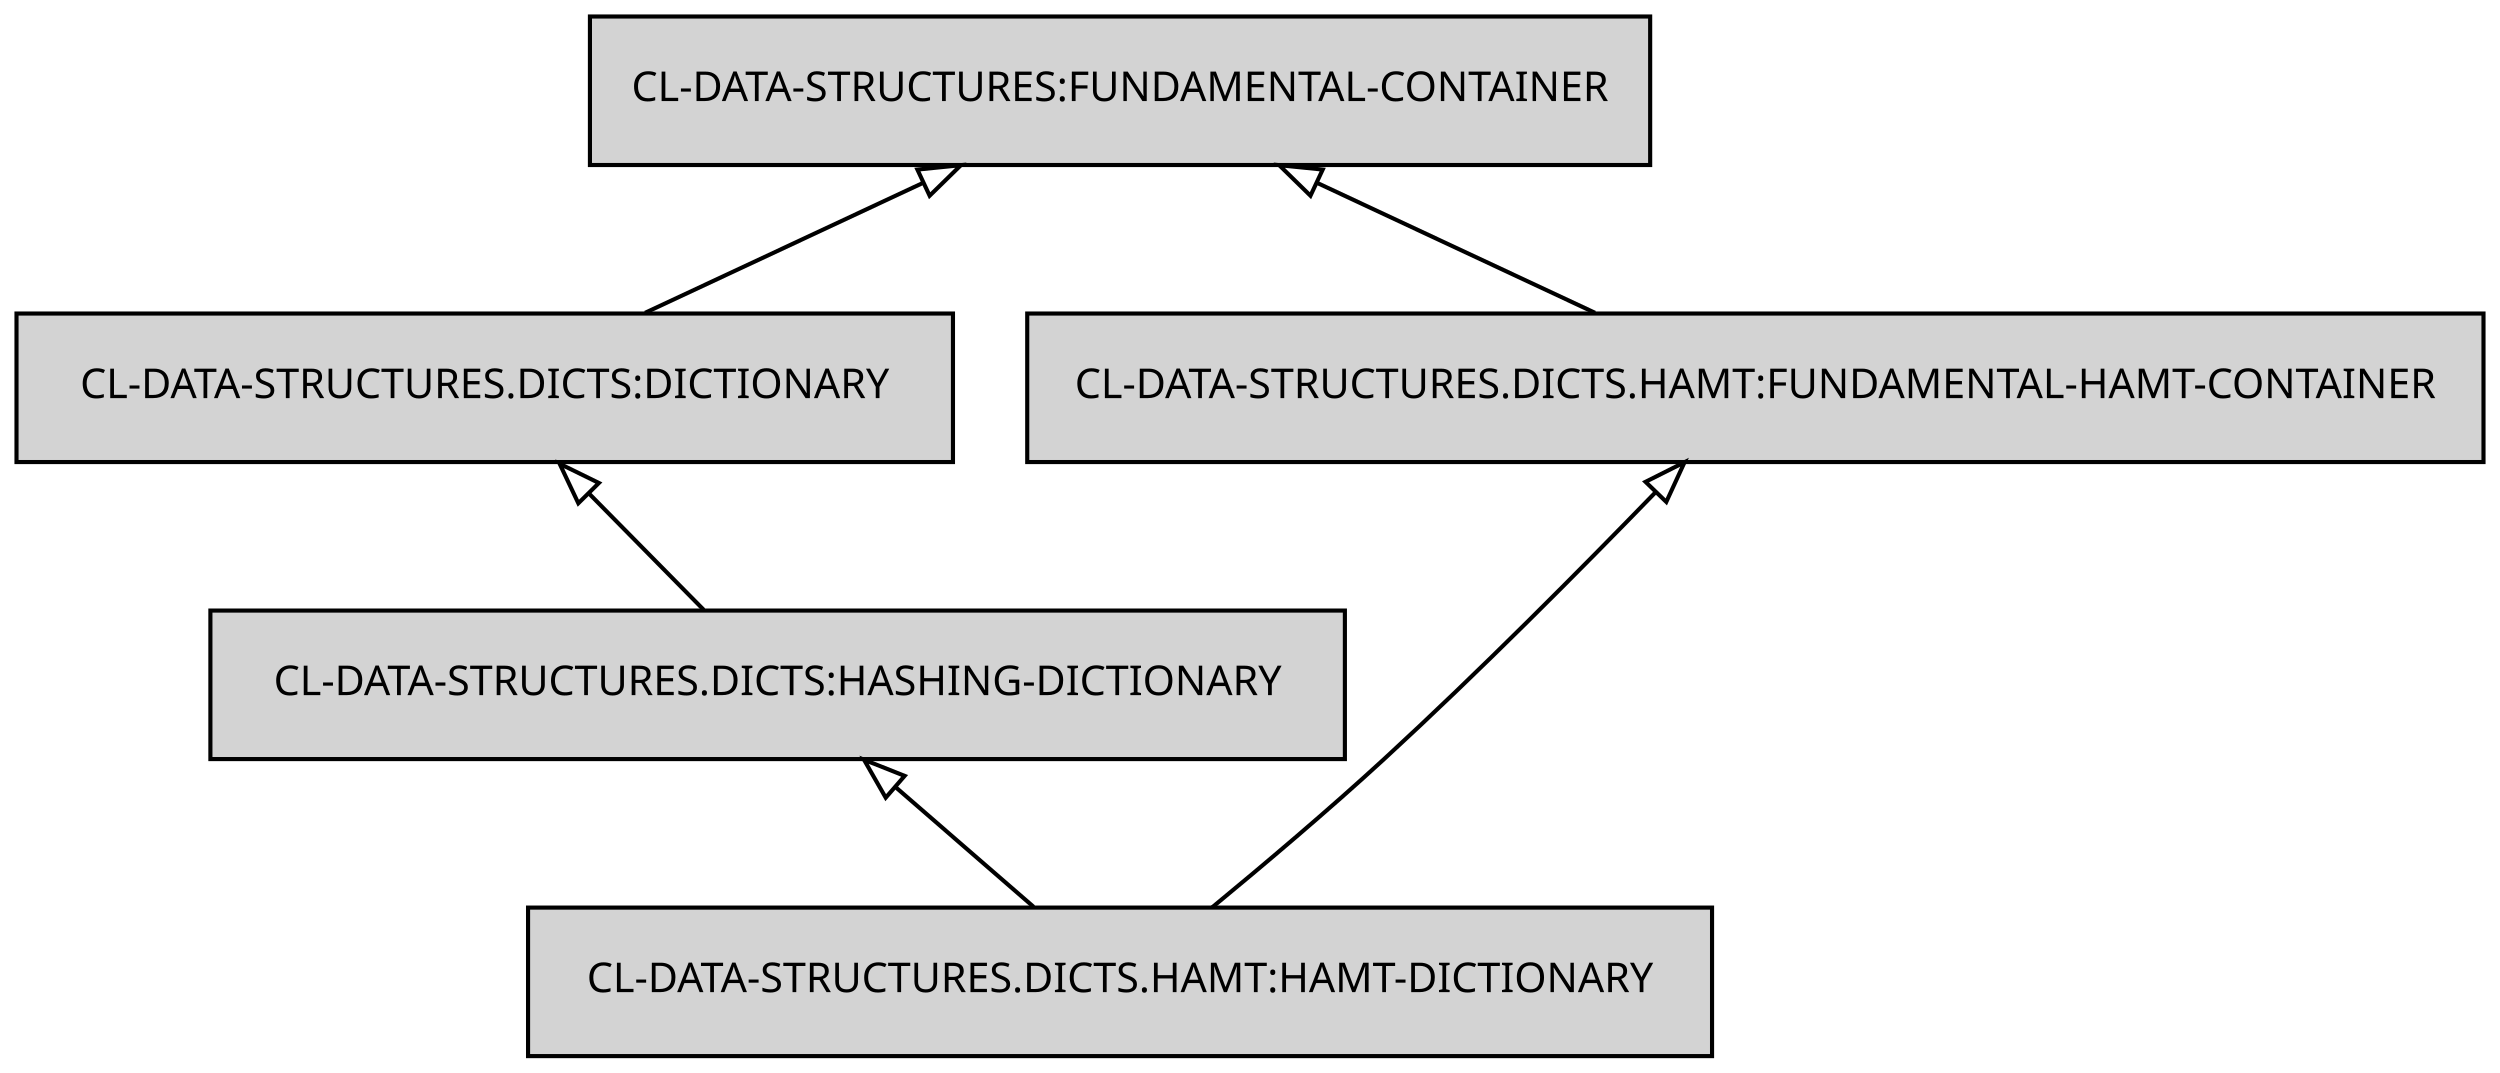
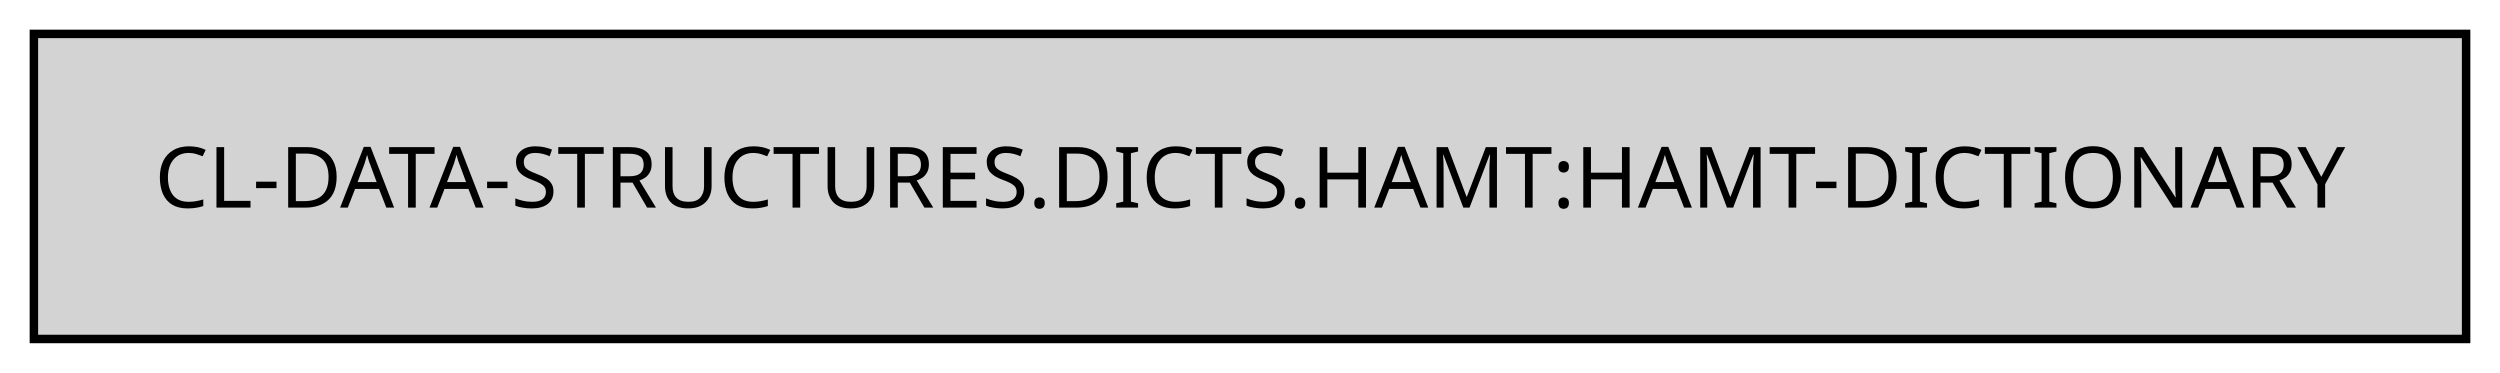
- <svg xmlns="http://www.w3.org/2000/svg" width="606pt" height="260pt" viewBox="0.00 0.00 606.00 260.00">
-   <g id="graph0" class="graph" transform="scale(1 1) rotate(0) translate(4 256)">
-     <polygon fill="transparent" stroke="transparent" points="-4,4 -4,-256 602,-256 602,4 -4,4" />
+ <svg xmlns="http://www.w3.org/2000/svg" width="295pt" height="44pt" viewBox="0.00 0.00 295.00 44.00">
+   <g id="graph0" class="graph" transform="scale(1 1) rotate(0) translate(4 40)">
+     <polygon fill="transparent" stroke="transparent" points="-4,4 -4,-40 291,-40 291,4 -4,4" />
    <g id="node1" class="node">
-       <polygon fill="#d3d3d3" stroke="#000000" points="411,-36 124,-36 124,0 411,0 411,-36" />
-       <text text-anchor="middle" x="267.5" y="-15.5" font-family="Fira Mono" font-size="10.00" fill="#000000">CL-DATA-STRUCTURES.DICTS.HAMT:HAMT-DICTIONARY</text>
-     </g>
-     <g id="node2" class="node">
-       <polygon fill="#d3d3d3" stroke="#000000" points="322,-108 47,-108 47,-72 322,-72 322,-108" />
-       <text text-anchor="middle" x="184.5" y="-87.5" font-family="Fira Mono" font-size="10.00" fill="#000000">CL-DATA-STRUCTURES.DICTS:HASHING-DICTIONARY</text>
-     </g>
-     <g id="edge1" class="edge">
-       <path fill="none" stroke="#000000" d="M246.556,-36.169C236.431,-44.952 224.122,-55.629 213.145,-65.151" />
-       <polygon fill="none" stroke="#000000" points="210.698,-62.641 205.438,-71.837 215.285,-67.928 210.698,-62.641" />
-     </g>
-     <g id="node4" class="node">
-       <polygon fill="#d3d3d3" stroke="#000000" points="598,-180 245,-180 245,-144 598,-144 598,-180" />
-       <text text-anchor="middle" x="421.5" y="-159.5" font-family="Fira Mono" font-size="10.00" fill="#000000">CL-DATA-STRUCTURES.DICTS.HAMT:FUNDAMENTAL-HAMT-CONTAINER</text>
-     </g>
-     <g id="edge2" class="edge">
-       <path fill="none" stroke="#000000" d="M289.815,-36.045C302.297,-46.331 318.012,-59.606 331.5,-72 354.422,-93.062 379.371,-118.197 397.174,-136.545" />
-       <polygon fill="none" stroke="#000000" points="394.874,-139.202 404.339,-143.961 399.908,-134.338 394.874,-139.202" />
-     </g>
-     <g id="node3" class="node">
-       <polygon fill="#d3d3d3" stroke="#000000" points="227,-180 0,-180 0,-144 227,-144 227,-180" />
-       <text text-anchor="middle" x="113.5" y="-159.5" font-family="Fira Mono" font-size="10.00" fill="#000000">CL-DATA-STRUCTURES.DICTS:DICTIONARY</text>
-     </g>
-     <g id="edge3" class="edge">
-       <path fill="none" stroke="#000000" d="M166.584,-108.169C158.156,-116.715 147.959,-127.056 138.764,-136.38" />
-       <polygon fill="none" stroke="#000000" points="136.187,-134.009 131.657,-143.587 141.171,-138.924 136.187,-134.009" />
-     </g>
-     <g id="node5" class="node">
-       <polygon fill="#d3d3d3" stroke="#000000" points="396,-252 139,-252 139,-216 396,-216 396,-252" />
-       <text text-anchor="middle" x="267.5" y="-231.5" font-family="Fira Mono" font-size="10.00" fill="#000000">CL-DATA-STRUCTURES:FUNDAMENTAL-CONTAINER</text>
-     </g>
-     <g id="edge4" class="edge">
-       <path fill="none" stroke="#000000" d="M152.361,-180.169C172.774,-189.713 197.972,-201.494 219.586,-211.599" />
-       <polygon fill="none" stroke="#000000" points="218.377,-214.897 228.919,-215.962 221.342,-208.556 218.377,-214.897" />
-     </g>
-     <g id="edge5" class="edge">
-       <path fill="none" stroke="#000000" d="M382.639,-180.169C362.226,-189.713 337.028,-201.494 315.414,-211.599" />
-       <polygon fill="none" stroke="#000000" points="313.658,-208.556 306.081,-215.962 316.623,-214.897 313.658,-208.556" />
+       <polygon fill="#d3d3d3" stroke="#000000" points="287,-36 0,-36 0,0 287,0 287,-36" />
+       <text text-anchor="middle" x="143.5" y="-15.5" font-family="Fira Mono" font-size="10.00" fill="#000000">CL-DATA-STRUCTURES.DICTS.HAMT:HAMT-DICTIONARY</text>
    </g>
  </g>
</svg>
